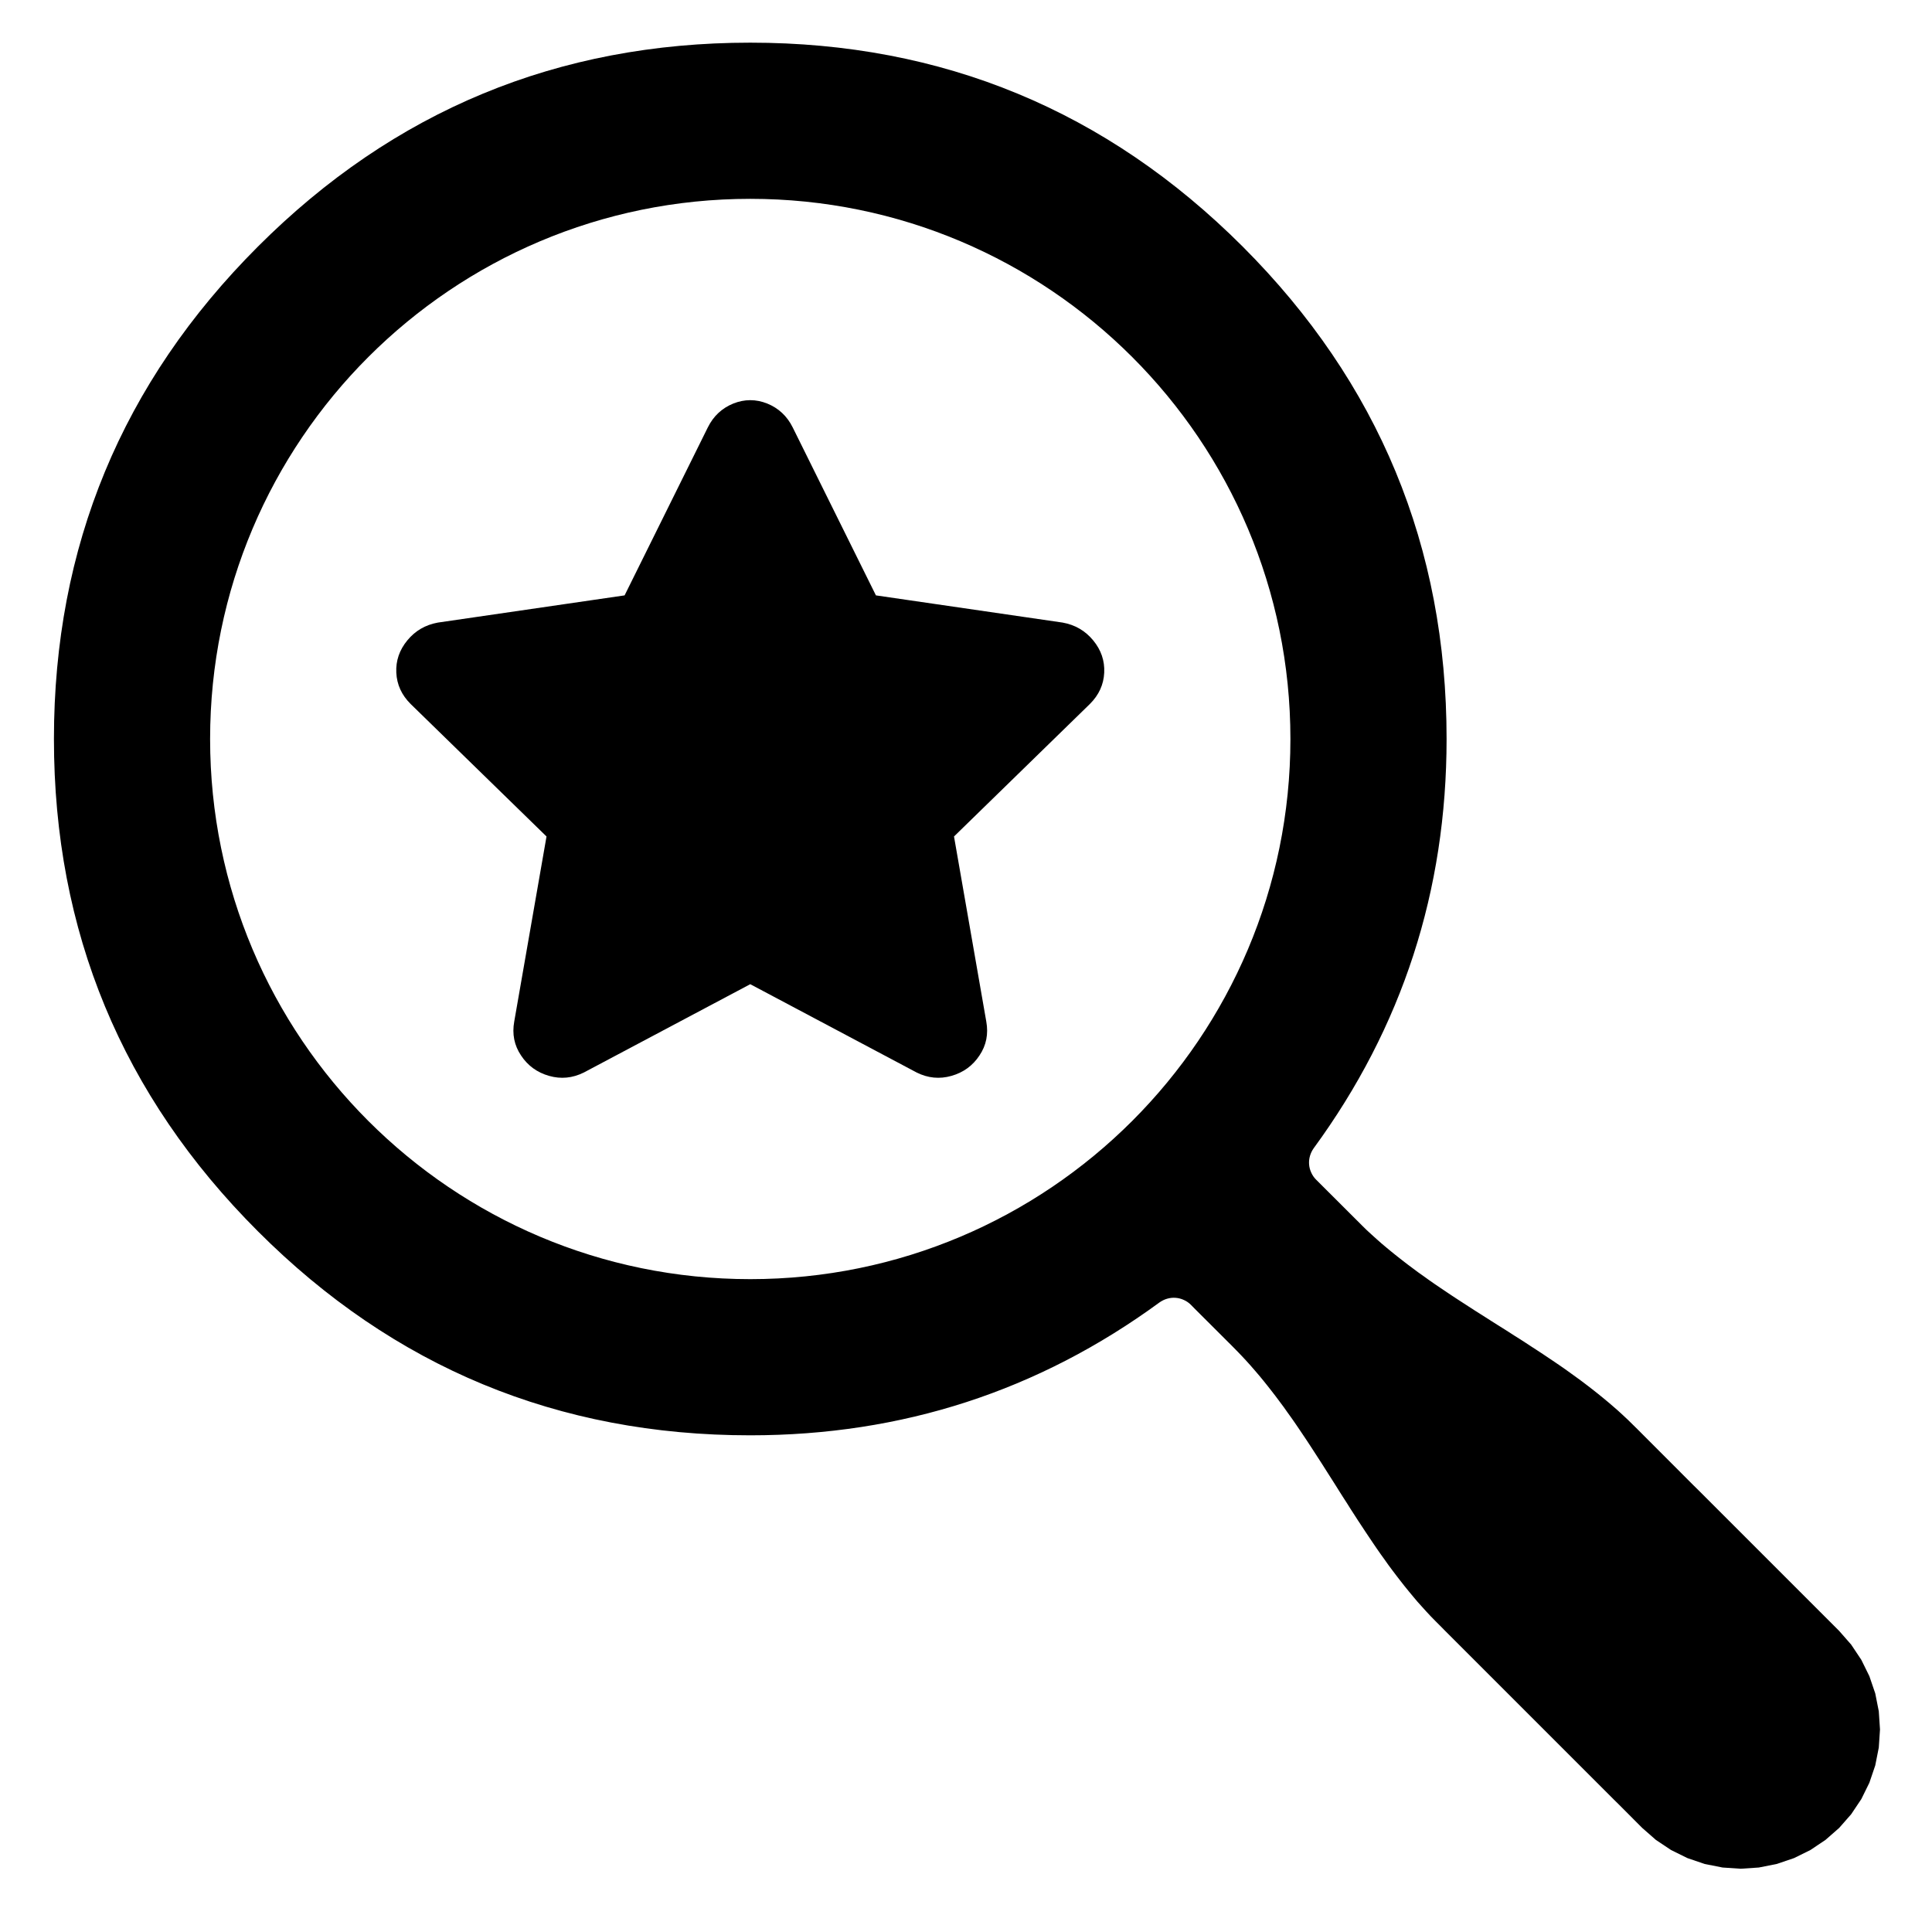
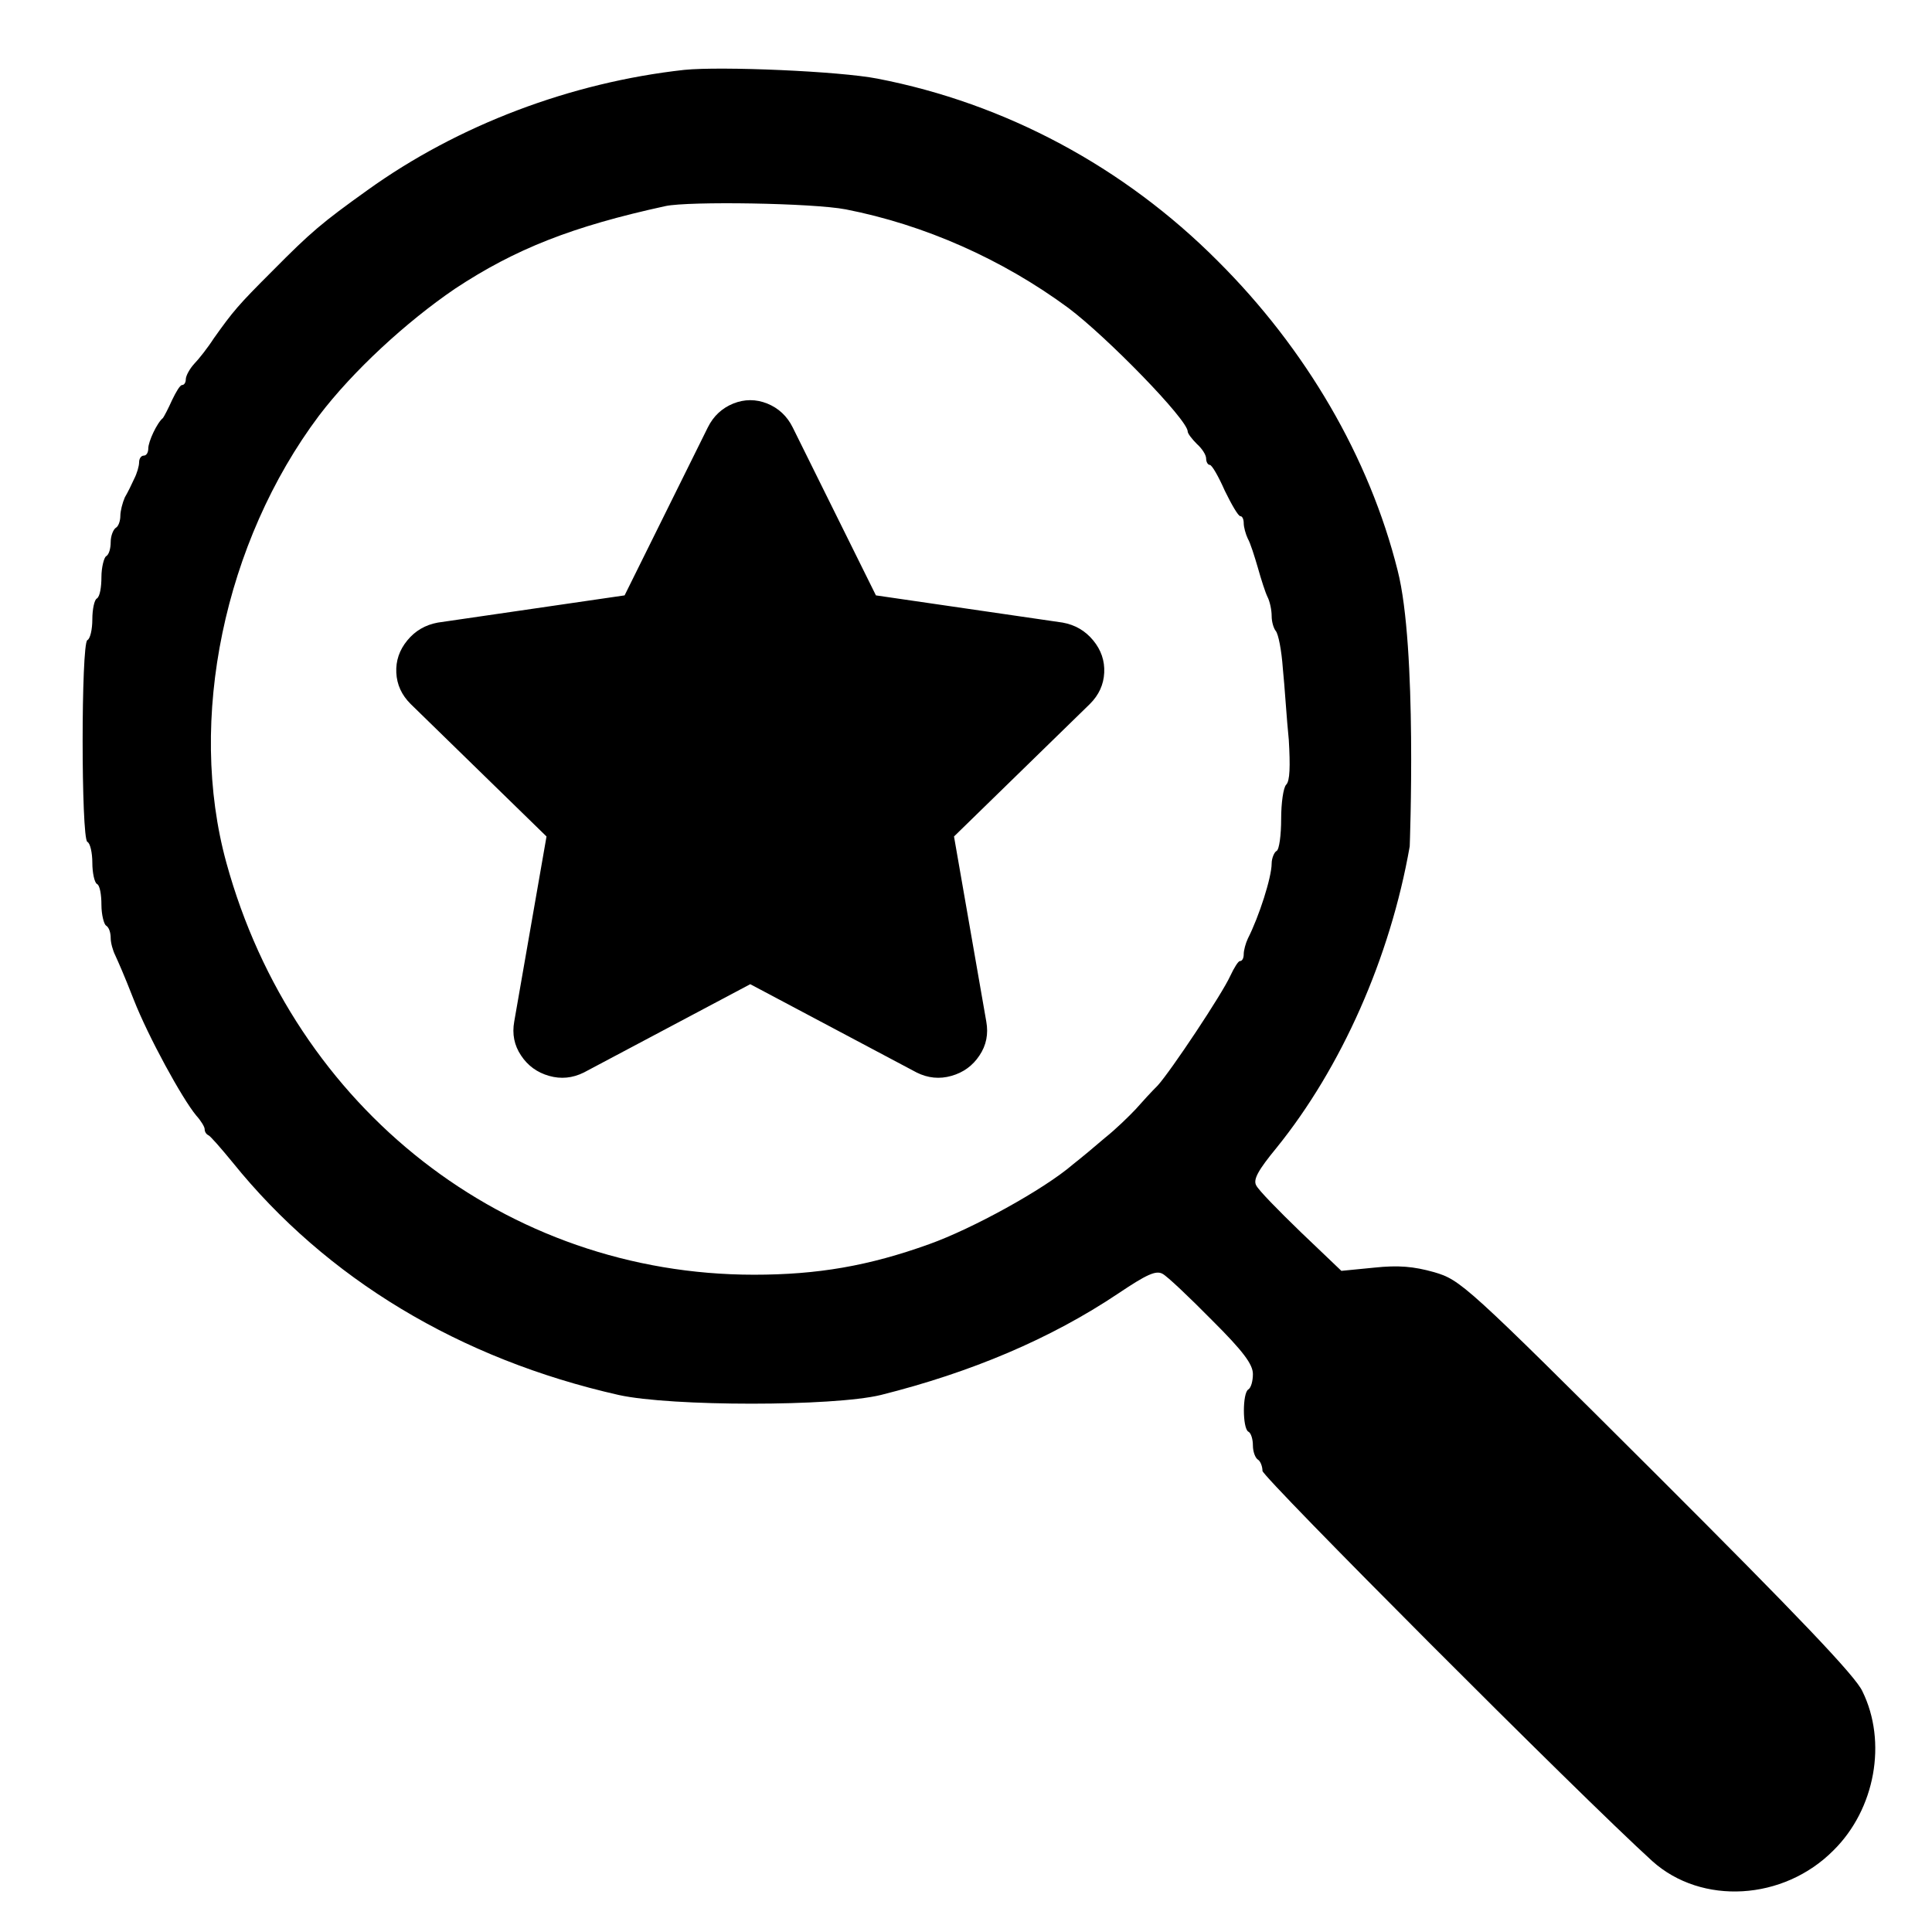
<svg xmlns="http://www.w3.org/2000/svg" width="24" height="24" viewBox="0 0 24 24">
-   <path d="M9.32 0.53 Q12.903 0.53 15.437 3.063 Q17.97 5.597 17.97 9.18 Q17.97 12.008 16.319 14.264 Q16.288 14.308 16.273 14.359 Q16.258 14.411 16.262 14.464 Q16.266 14.518 16.289 14.567 Q16.311 14.616 16.349 14.654 L16.86 15.164 L16.918 15.222 L16.977 15.28 L17.038 15.336 L17.099 15.391 L17.161 15.446 L17.224 15.499 L17.288 15.552 L17.353 15.604 L17.418 15.655 L17.484 15.706 L17.551 15.756 L17.618 15.806 L17.686 15.854 L17.754 15.903 L17.823 15.951 L17.892 15.998 L17.962 16.045 L18.032 16.092 L18.102 16.138 L18.173 16.184 L18.244 16.23 L18.315 16.276 L18.386 16.321 L18.457 16.366 L18.529 16.412 L18.6 16.457 L18.672 16.502 L18.743 16.547 L18.814 16.593 L18.886 16.638 L18.957 16.684 L19.027 16.73 L19.098 16.776 L19.168 16.822 L19.238 16.869 L19.308 16.916 L19.377 16.963 L19.446 17.011 L19.514 17.06 L19.582 17.109 L19.649 17.158 L19.715 17.208 L19.781 17.259 L19.847 17.311 L19.911 17.363 L19.975 17.416 L20.038 17.47 L20.1 17.524 L20.161 17.58 L20.221 17.636 L20.28 17.694 L20.339 17.752 L21.038 18.452 L21.097 18.51 L21.389 18.802 L21.447 18.86 L22.847 20.26 L22.996 20.43 L23.122 20.619 L23.222 20.822 L23.295 21.036 L23.339 21.258 L23.354 21.484 L23.339 21.709 L23.295 21.931 L23.222 22.146 L23.122 22.349 L22.996 22.537 L22.847 22.707 L22.677 22.856 L22.489 22.982 L22.286 23.082 L22.071 23.155 L21.849 23.199 L21.624 23.214 L21.398 23.199 L21.176 23.155 L20.962 23.082 L20.759 22.982 L20.57 22.856 L20.4 22.707 L20.109 22.415 L20.05 22.357 L19.7 22.007 L19.642 21.949 L17.95 20.257 L17.892 20.198 L17.834 20.14 L17.776 20.081 L17.72 20.021 L17.664 19.959 L17.609 19.898 L17.556 19.835 L17.503 19.771 L17.45 19.706 L17.399 19.641 L17.348 19.575 L17.298 19.509 L17.248 19.442 L17.2 19.374 L17.151 19.306 L17.103 19.237 L17.056 19.168 L17.009 19.098 L16.962 19.028 L16.916 18.958 L16.869 18.887 L16.824 18.817 L16.778 18.746 L16.733 18.674 L16.687 18.603 L16.642 18.532 L16.597 18.46 L16.552 18.389 L16.506 18.317 L16.461 18.246 L16.416 18.175 L16.37 18.104 L16.324 18.033 L16.278 17.962 L16.232 17.892 L16.185 17.822 L16.138 17.752 L16.091 17.683 L16.043 17.614 L15.994 17.546 L15.946 17.478 L15.896 17.411 L15.846 17.344 L15.795 17.278 L15.744 17.213 L15.692 17.148 L15.639 17.084 L15.585 17.021 L15.531 16.959 L15.476 16.898 L15.419 16.837 L15.362 16.778 L15.304 16.719 L14.837 16.253 L14.794 16.209 Q14.756 16.171 14.707 16.149 Q14.658 16.126 14.604 16.122 Q14.551 16.118 14.499 16.133 Q14.448 16.148 14.404 16.179 Q12.148 17.83 9.32 17.83 Q5.737 17.83 3.204 15.296 Q0.67 12.763 0.67 9.18 Q0.67 5.597 3.204 3.063 Q5.737 0.53 9.32 0.53 Z        M9.32 2.47 C5.614 2.47 2.61 5.474 2.61 9.18 C2.61 12.886 5.614 15.89 9.32 15.89 C13.026 15.89 16.03 12.886 16.03 9.18 C16.03 5.474 13.026 2.47 9.32 2.47 Z        M8.793 5.309 C8.863 5.168 8.969 5.07 9.109 5.013 Q9.32 4.929 9.531 5.013 C9.671 5.07 9.777 5.168 9.847 5.309 L10.881 7.396 L13.201 7.734 Q13.433 7.776 13.58 7.955 C13.679 8.075 13.724 8.209 13.717 8.356 C13.71 8.504 13.651 8.634 13.538 8.746 L11.851 10.391 L12.252 12.69 C12.28 12.845 12.252 12.986 12.167 13.112 C12.083 13.239 11.967 13.323 11.819 13.365 C11.672 13.407 11.527 13.393 11.387 13.323 L9.32 12.226 L7.253 13.323 Q7.042 13.428 6.821 13.365 C6.673 13.323 6.557 13.239 6.473 13.112 C6.388 12.986 6.36 12.845 6.388 12.69 L6.789 10.391 L5.102 8.746 C4.989 8.634 4.93 8.504 4.923 8.356 C4.916 8.209 4.961 8.075 5.06 7.955 Q5.207 7.776 5.439 7.734 L7.759 7.396 Z" />
+   <path d="M8.5 0.868 C8.961 0.822 10.425 0.884 10.901 0.977 C12.487 1.284 13.961 2.071 15.128 3.243 C16.222 4.333 17.01 5.681 17.362 7.087 C17.607 8.041 17.512 10.514 17.512 10.514 C17.269 11.899 16.663 13.262 15.858 14.258 C15.632 14.533 15.564 14.652 15.605 14.725 C15.632 14.783 15.88 15.036 16.159 15.306 L16.663 15.787 L17.071 15.747 C17.373 15.715 17.56 15.732 17.814 15.803 C18.145 15.901 18.197 15.944 20.583 18.324 C22.316 20.055 23.051 20.822 23.135 21.009 C23.445 21.637 23.295 22.473 22.777 22.985 C22.155 23.613 21.137 23.669 20.526 23.12 C19.618 22.296 15.683 18.349 15.683 18.272 C15.683 18.216 15.656 18.148 15.626 18.132 C15.593 18.11 15.564 18.034 15.564 17.955 C15.564 17.883 15.542 17.799 15.506 17.784 C15.434 17.737 15.434 17.307 15.506 17.261 C15.542 17.24 15.564 17.153 15.564 17.069 C15.564 16.949 15.445 16.787 15.055 16.399 C14.775 16.115 14.501 15.855 14.442 15.824 C14.361 15.778 14.246 15.83 13.893 16.067 C13.048 16.633 12.063 17.048 10.942 17.329 C10.347 17.473 8.339 17.473 7.686 17.329 C5.712 16.883 4.056 15.886 2.89 14.44 C2.745 14.263 2.609 14.107 2.588 14.102 C2.558 14.087 2.542 14.056 2.542 14.024 C2.542 13.999 2.495 13.92 2.438 13.858 C2.262 13.646 1.842 12.879 1.661 12.417 C1.535 12.095 1.474 11.961 1.432 11.868 C1.402 11.809 1.375 11.712 1.375 11.654 C1.375 11.586 1.355 11.521 1.318 11.498 C1.292 11.483 1.26 11.364 1.26 11.24 C1.26 11.115 1.241 10.996 1.203 10.98 C1.173 10.96 1.147 10.841 1.147 10.717 C1.147 10.597 1.121 10.473 1.085 10.458 C1.007 10.41 1.007 7.998 1.085 7.952 C1.121 7.936 1.147 7.818 1.147 7.693 C1.147 7.568 1.173 7.449 1.203 7.435 C1.241 7.412 1.26 7.293 1.26 7.168 C1.26 7.049 1.292 6.926 1.318 6.91 C1.355 6.889 1.375 6.811 1.375 6.734 C1.375 6.656 1.407 6.579 1.438 6.557 C1.469 6.542 1.495 6.475 1.495 6.407 C1.495 6.349 1.521 6.246 1.551 6.178 C1.587 6.117 1.638 6.013 1.666 5.95 C1.701 5.883 1.728 5.79 1.728 5.743 C1.728 5.696 1.754 5.66 1.785 5.66 C1.821 5.66 1.842 5.619 1.842 5.571 C1.842 5.484 1.952 5.25 2.024 5.193 C2.039 5.173 2.091 5.074 2.137 4.971 C2.185 4.871 2.236 4.783 2.262 4.783 C2.288 4.783 2.308 4.752 2.308 4.712 C2.308 4.669 2.356 4.581 2.413 4.519 C2.469 4.462 2.583 4.317 2.656 4.203 C2.896 3.866 2.957 3.792 3.382 3.368 C3.864 2.881 3.999 2.767 4.565 2.362 C5.689 1.554 7.09 1.024 8.5 0.868 Z        M10.507 2.601 C10.098 2.522 8.557 2.498 8.267 2.56 C7.106 2.813 6.4 3.093 5.653 3.586 C5.042 4.002 4.382 4.612 3.963 5.163 C2.785 6.734 2.324 8.943 2.812 10.717 C3.652 13.776 6.29 15.835 9.367 15.835 C10.156 15.835 10.793 15.726 11.544 15.455 C12.079 15.264 12.966 14.777 13.328 14.465 C13.426 14.388 13.608 14.237 13.728 14.133 C13.858 14.03 14.024 13.868 14.107 13.78 C14.189 13.687 14.307 13.558 14.381 13.485 C14.546 13.303 15.18 12.35 15.283 12.123 C15.329 12.024 15.382 11.939 15.402 11.939 C15.434 11.939 15.45 11.899 15.45 11.852 C15.45 11.805 15.474 11.717 15.501 11.66 C15.641 11.385 15.797 10.898 15.797 10.726 C15.797 10.665 15.828 10.586 15.858 10.571 C15.891 10.555 15.915 10.374 15.915 10.172 C15.915 9.975 15.942 9.782 15.978 9.747 C16.024 9.701 16.029 9.518 16.01 9.192 C15.983 8.933 15.959 8.523 15.936 8.305 C15.92 8.077 15.88 7.875 15.848 7.838 C15.823 7.807 15.797 7.729 15.797 7.652 C15.797 7.579 15.775 7.471 15.744 7.412 C15.719 7.361 15.667 7.201 15.626 7.054 C15.584 6.91 15.532 6.744 15.501 6.692 C15.474 6.635 15.45 6.548 15.45 6.5 C15.45 6.453 15.434 6.412 15.408 6.412 C15.382 6.412 15.299 6.268 15.215 6.096 C15.137 5.919 15.055 5.775 15.028 5.775 C15.004 5.775 14.983 5.738 14.983 5.696 C14.983 5.65 14.931 5.571 14.868 5.515 C14.805 5.452 14.754 5.385 14.754 5.36 C14.754 5.214 13.753 4.187 13.271 3.825 C12.447 3.218 11.483 2.792 10.507 2.601 Z        M8.793 5.309 C8.863 5.168 8.969 5.07 9.109 5.013 Q9.32 4.929 9.531 5.013 C9.671 5.07 9.777 5.168 9.847 5.309 L10.881 7.396 L13.201 7.734 Q13.433 7.776 13.58 7.955 C13.679 8.075 13.724 8.209 13.717 8.356 C13.71 8.504 13.651 8.634 13.538 8.746 L11.851 10.391 L12.252 12.69 C12.28 12.845 12.252 12.986 12.167 13.112 C12.083 13.239 11.967 13.323 11.819 13.365 C11.672 13.407 11.527 13.393 11.387 13.323 L9.32 12.226 L7.253 13.323 Q7.042 13.428 6.821 13.365 C6.673 13.323 6.557 13.239 6.473 13.112 C6.388 12.986 6.36 12.845 6.388 12.69 L6.789 10.391 L5.102 8.746 C4.989 8.634 4.93 8.504 4.923 8.356 C4.916 8.209 4.961 8.075 5.06 7.955 Q5.207 7.776 5.439 7.734 L7.759 7.396 Z" />
</svg>
